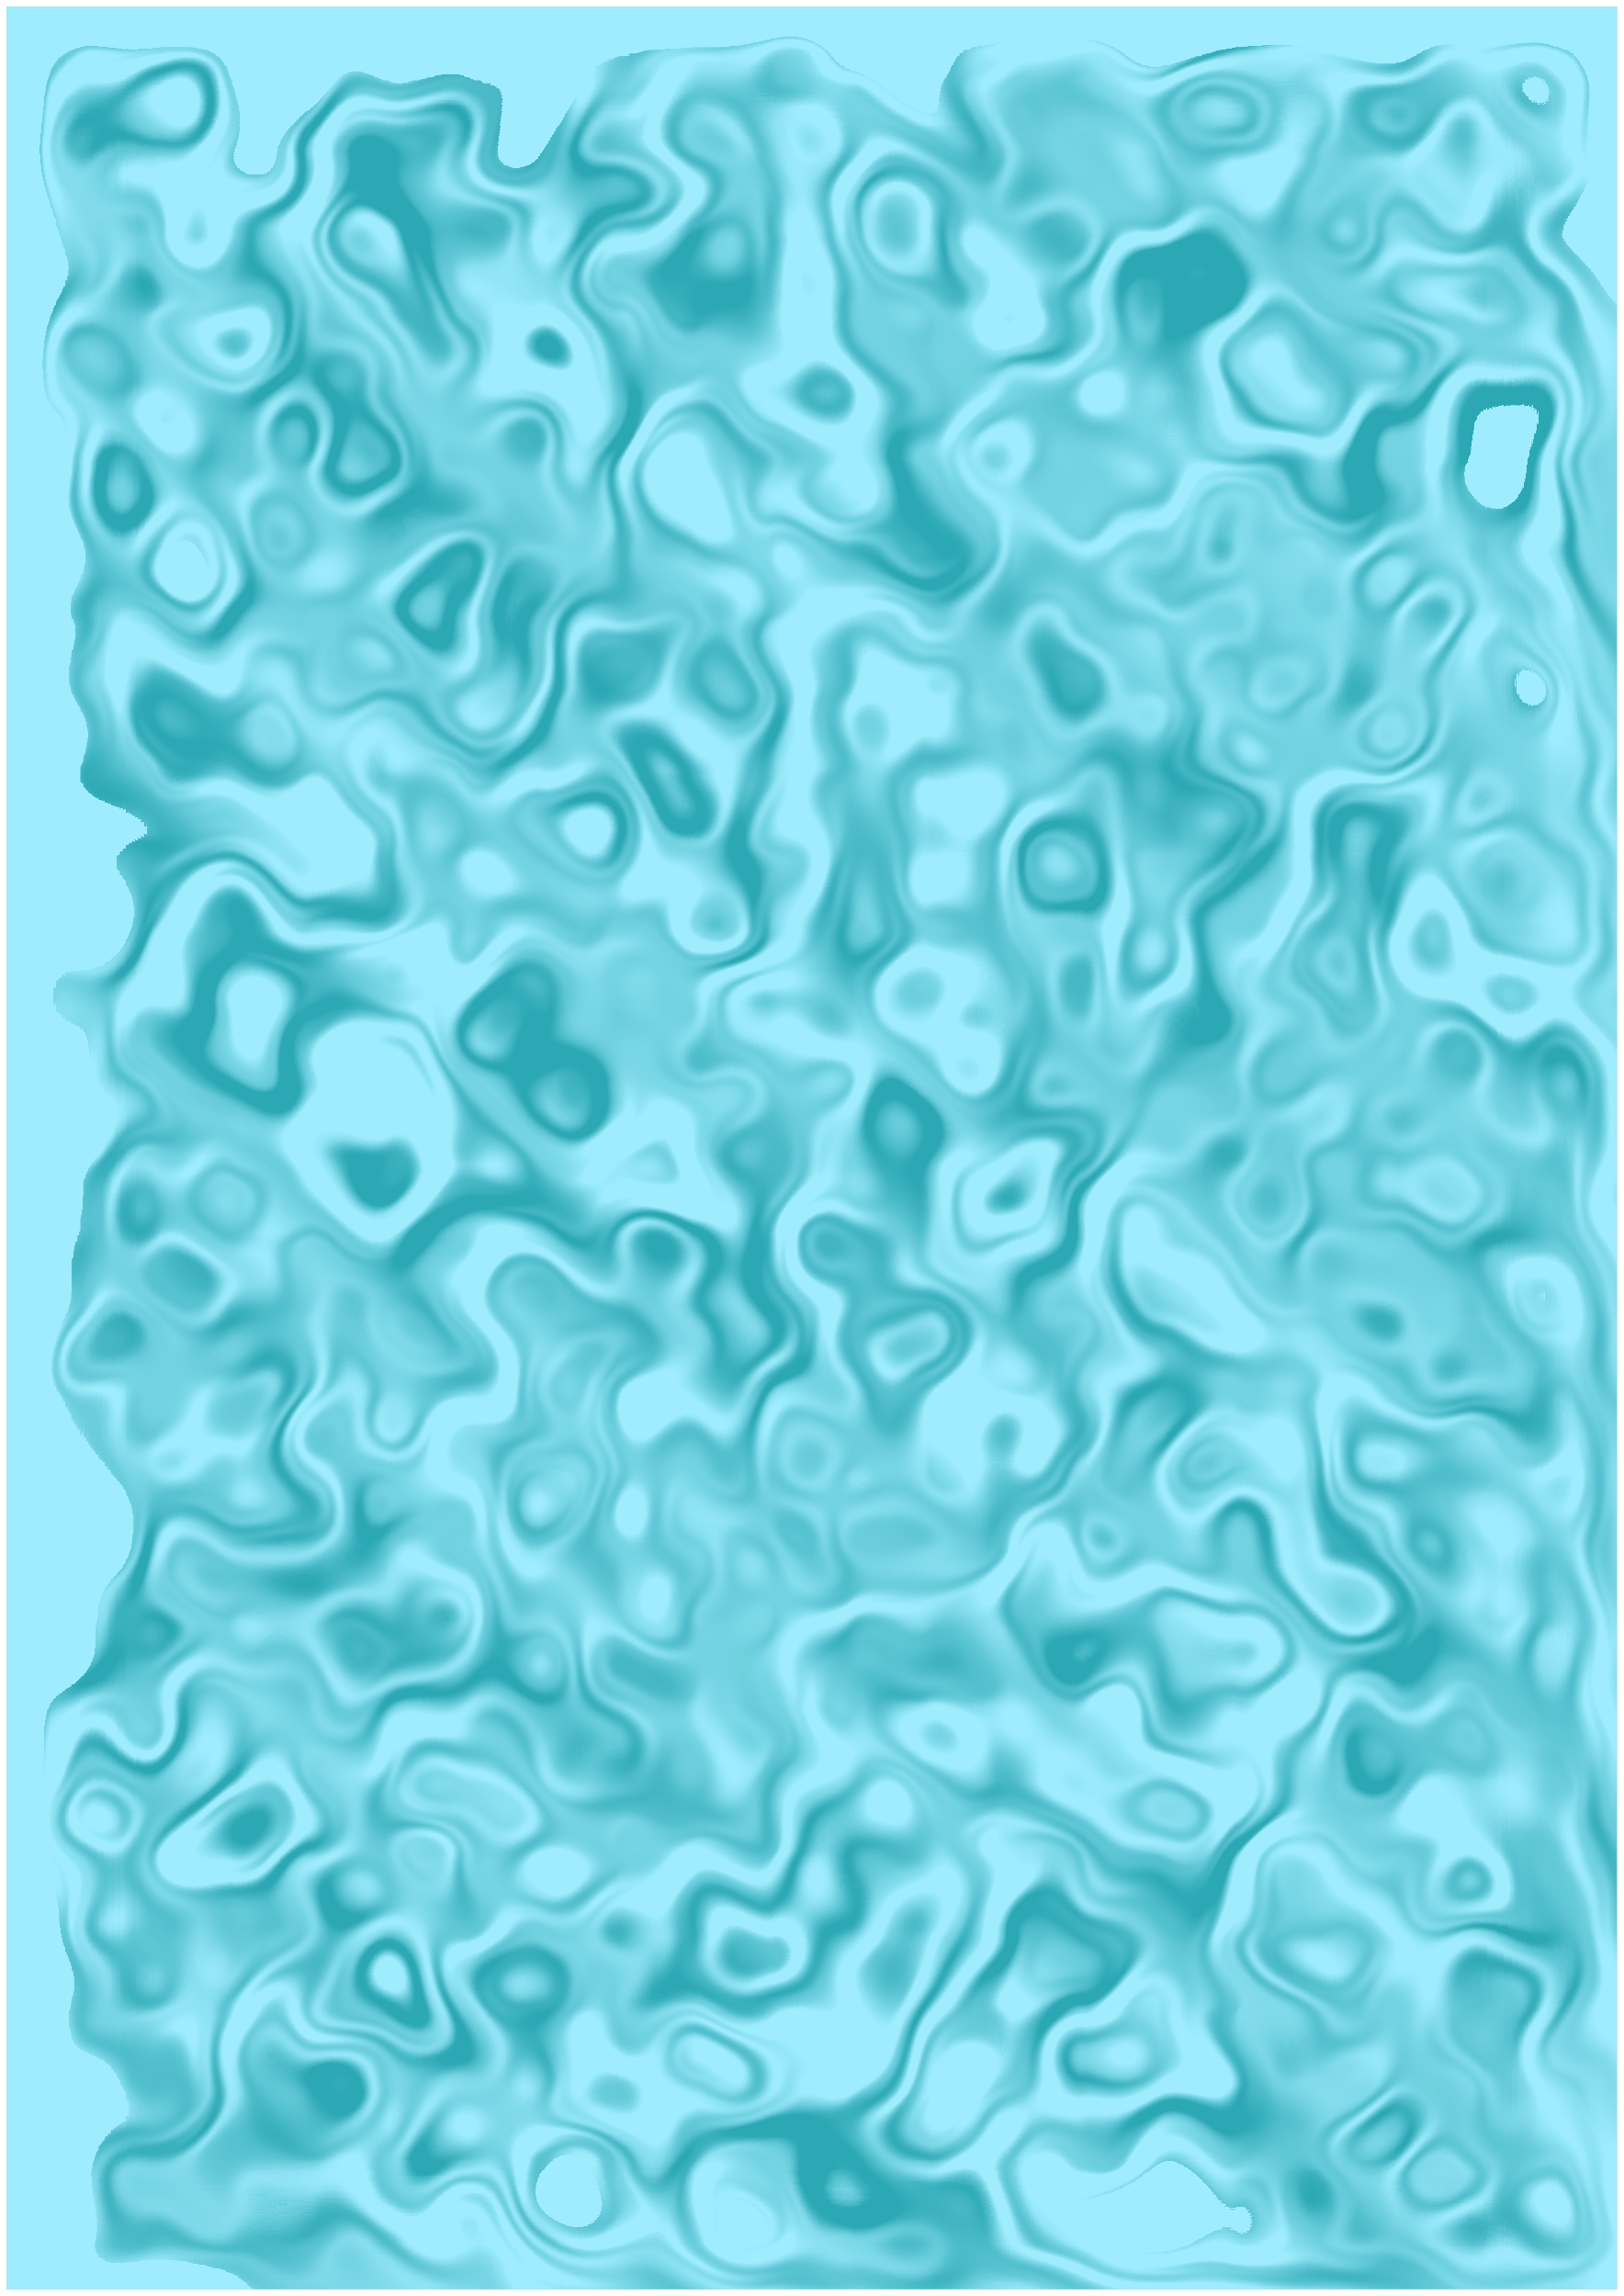
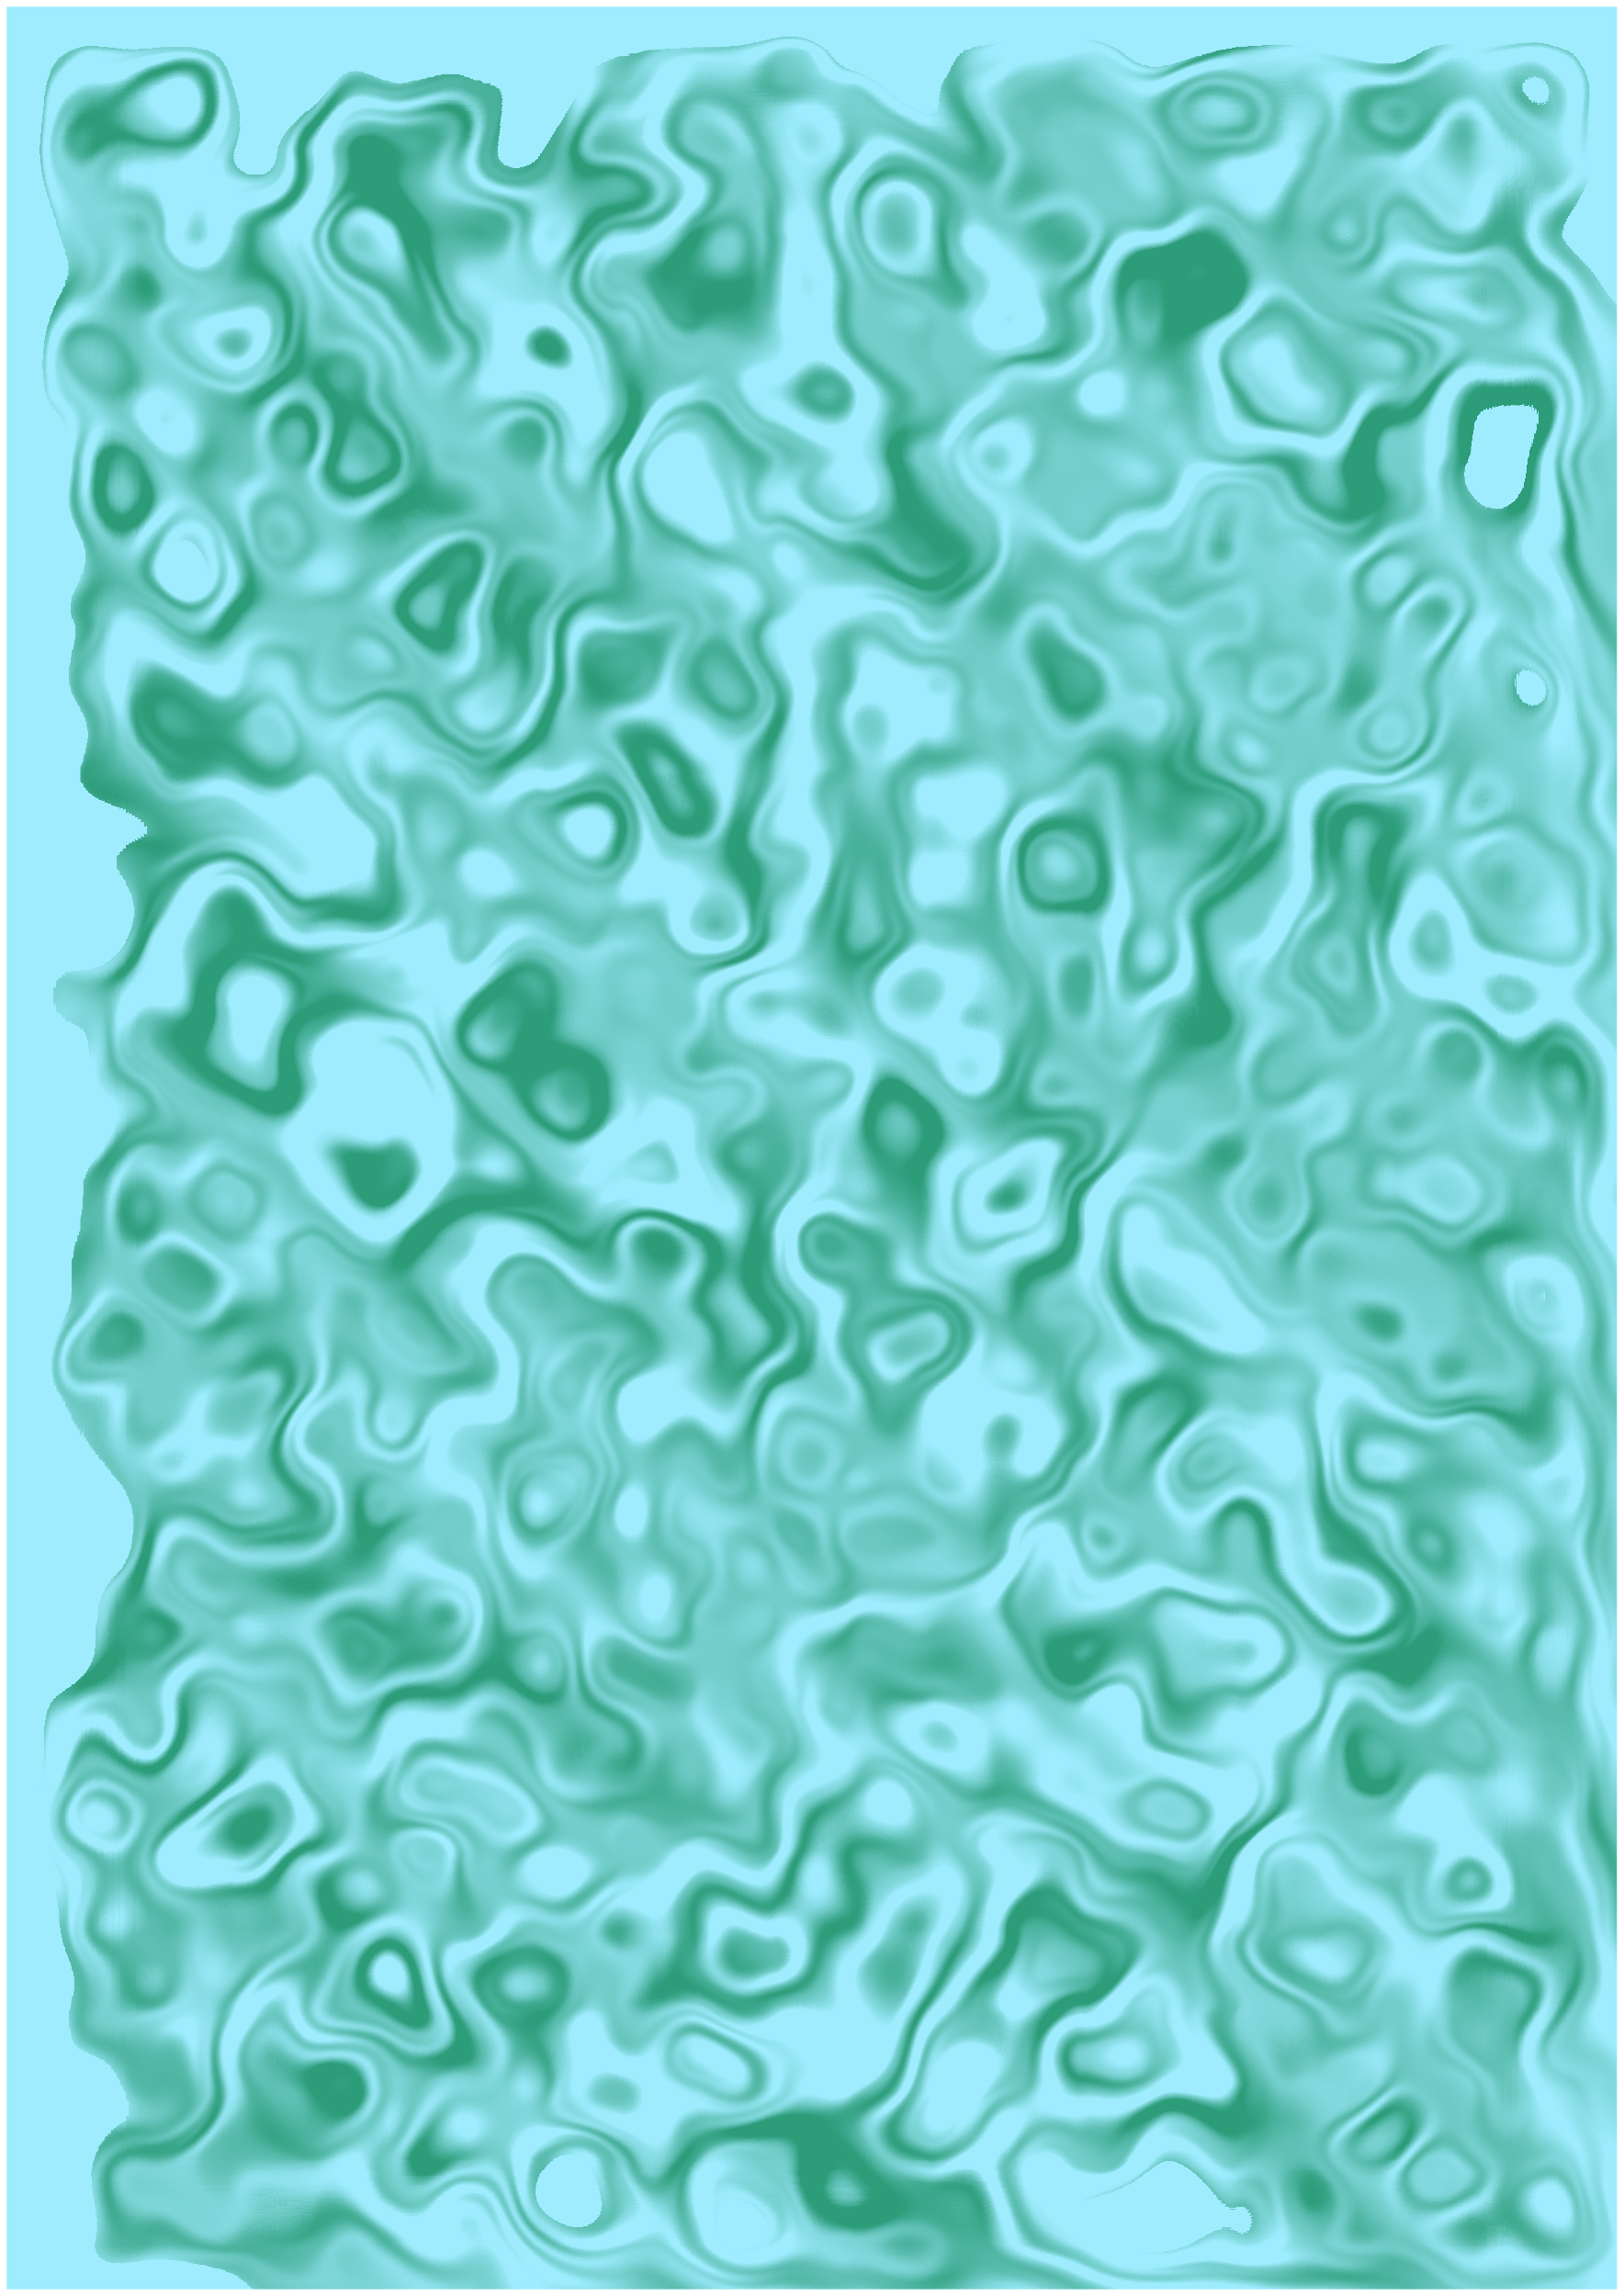
<svg xmlns="http://www.w3.org/2000/svg" width="210mm" height="297mm" viewBox="0 0 210 297" version="1.1" id="svg1889">
  <defs id="defs1883">
    <filter x="-0.25" width="1.5" y="-0.5" height="2" style="color-interpolation-filters:sRGB;" id="filter2968">
      <feFlood flood-color="rgb(158,236,254)" result="result9" id="feFlood2944" />
      <feGaussianBlur result="result8" stdDeviation="7" in="SourceGraphic" id="feGaussianBlur2946" />
      <feTurbulence baseFrequency="0.05" numOctaves="2" type="fractalNoise" result="result7" seed="0" id="feTurbulence2948" />
      <feColorMatrix values="1 0 0 0 0 0 1 0 0 0 0 0 1 0 0 0 0 0 2 -0.75 " result="result5" id="feColorMatrix2950" />
      <feComposite in2="result7" in="result8" operator="out" result="result6" id="feComposite2952" />
      <feDisplacementMap in2="result6" result="result4" scale="100" yChannelSelector="A" xChannelSelector="A" in="result5" id="feDisplacementMap2954" />
      <feComposite in2="result4" in="result8" operator="arithmetic" result="result2" k1="1" k3="0.5" id="feComposite2956" />
      <feComposite in2="result2" operator="in" in="SourceGraphic" result="fbSourceGraphic" id="feComposite2958" />
      <feMerge result="result10" id="feMerge2964">
        <feMergeNode in="result9" id="feMergeNode2960" />
        <feMergeNode in="fbSourceGraphic" id="feMergeNode2962" />
      </feMerge>
      <feComposite in2="SourceAlpha" operator="in" result="result11" id="feComposite2966" />
    </filter>
  </defs>
-   <g id="layer1">
-     <rect style="opacity:0.998;fill:#c4bab3;fill-opacity:1;stroke:#575e48;stroke-width:1.725;stroke-linejoin:bevel;stroke-miterlimit:4;stroke-dasharray:none;stroke-opacity:0" id="rect2434" width="208.275" height="295.275" x="0.863" y="0.863" />
-   </g>
  <g id="g2438">
-     <rect y="0.863" x="0.863" height="295.275" width="208.275" id="rect2436" style="opacity:0.998;fill:#2ca8b4;fill-opacity:1;stroke:#575e48;stroke-width:1.725;stroke-linejoin:bevel;stroke-miterlimit:4;stroke-dasharray:none;stroke-opacity:0;filter:url(#filter2968)" />
+     <rect y="0.863" x="0.863" height="295.275" width="208.275" id="rect2436" style="opacity:0.998;fill:#2c9c79;fill-opacity:1;stroke:#575e48;stroke-width:1.725;stroke-linejoin:bevel;stroke-miterlimit:4;stroke-dasharray:none;stroke-opacity:0;filter:url(#filter2968)" />
  </g>
</svg>
